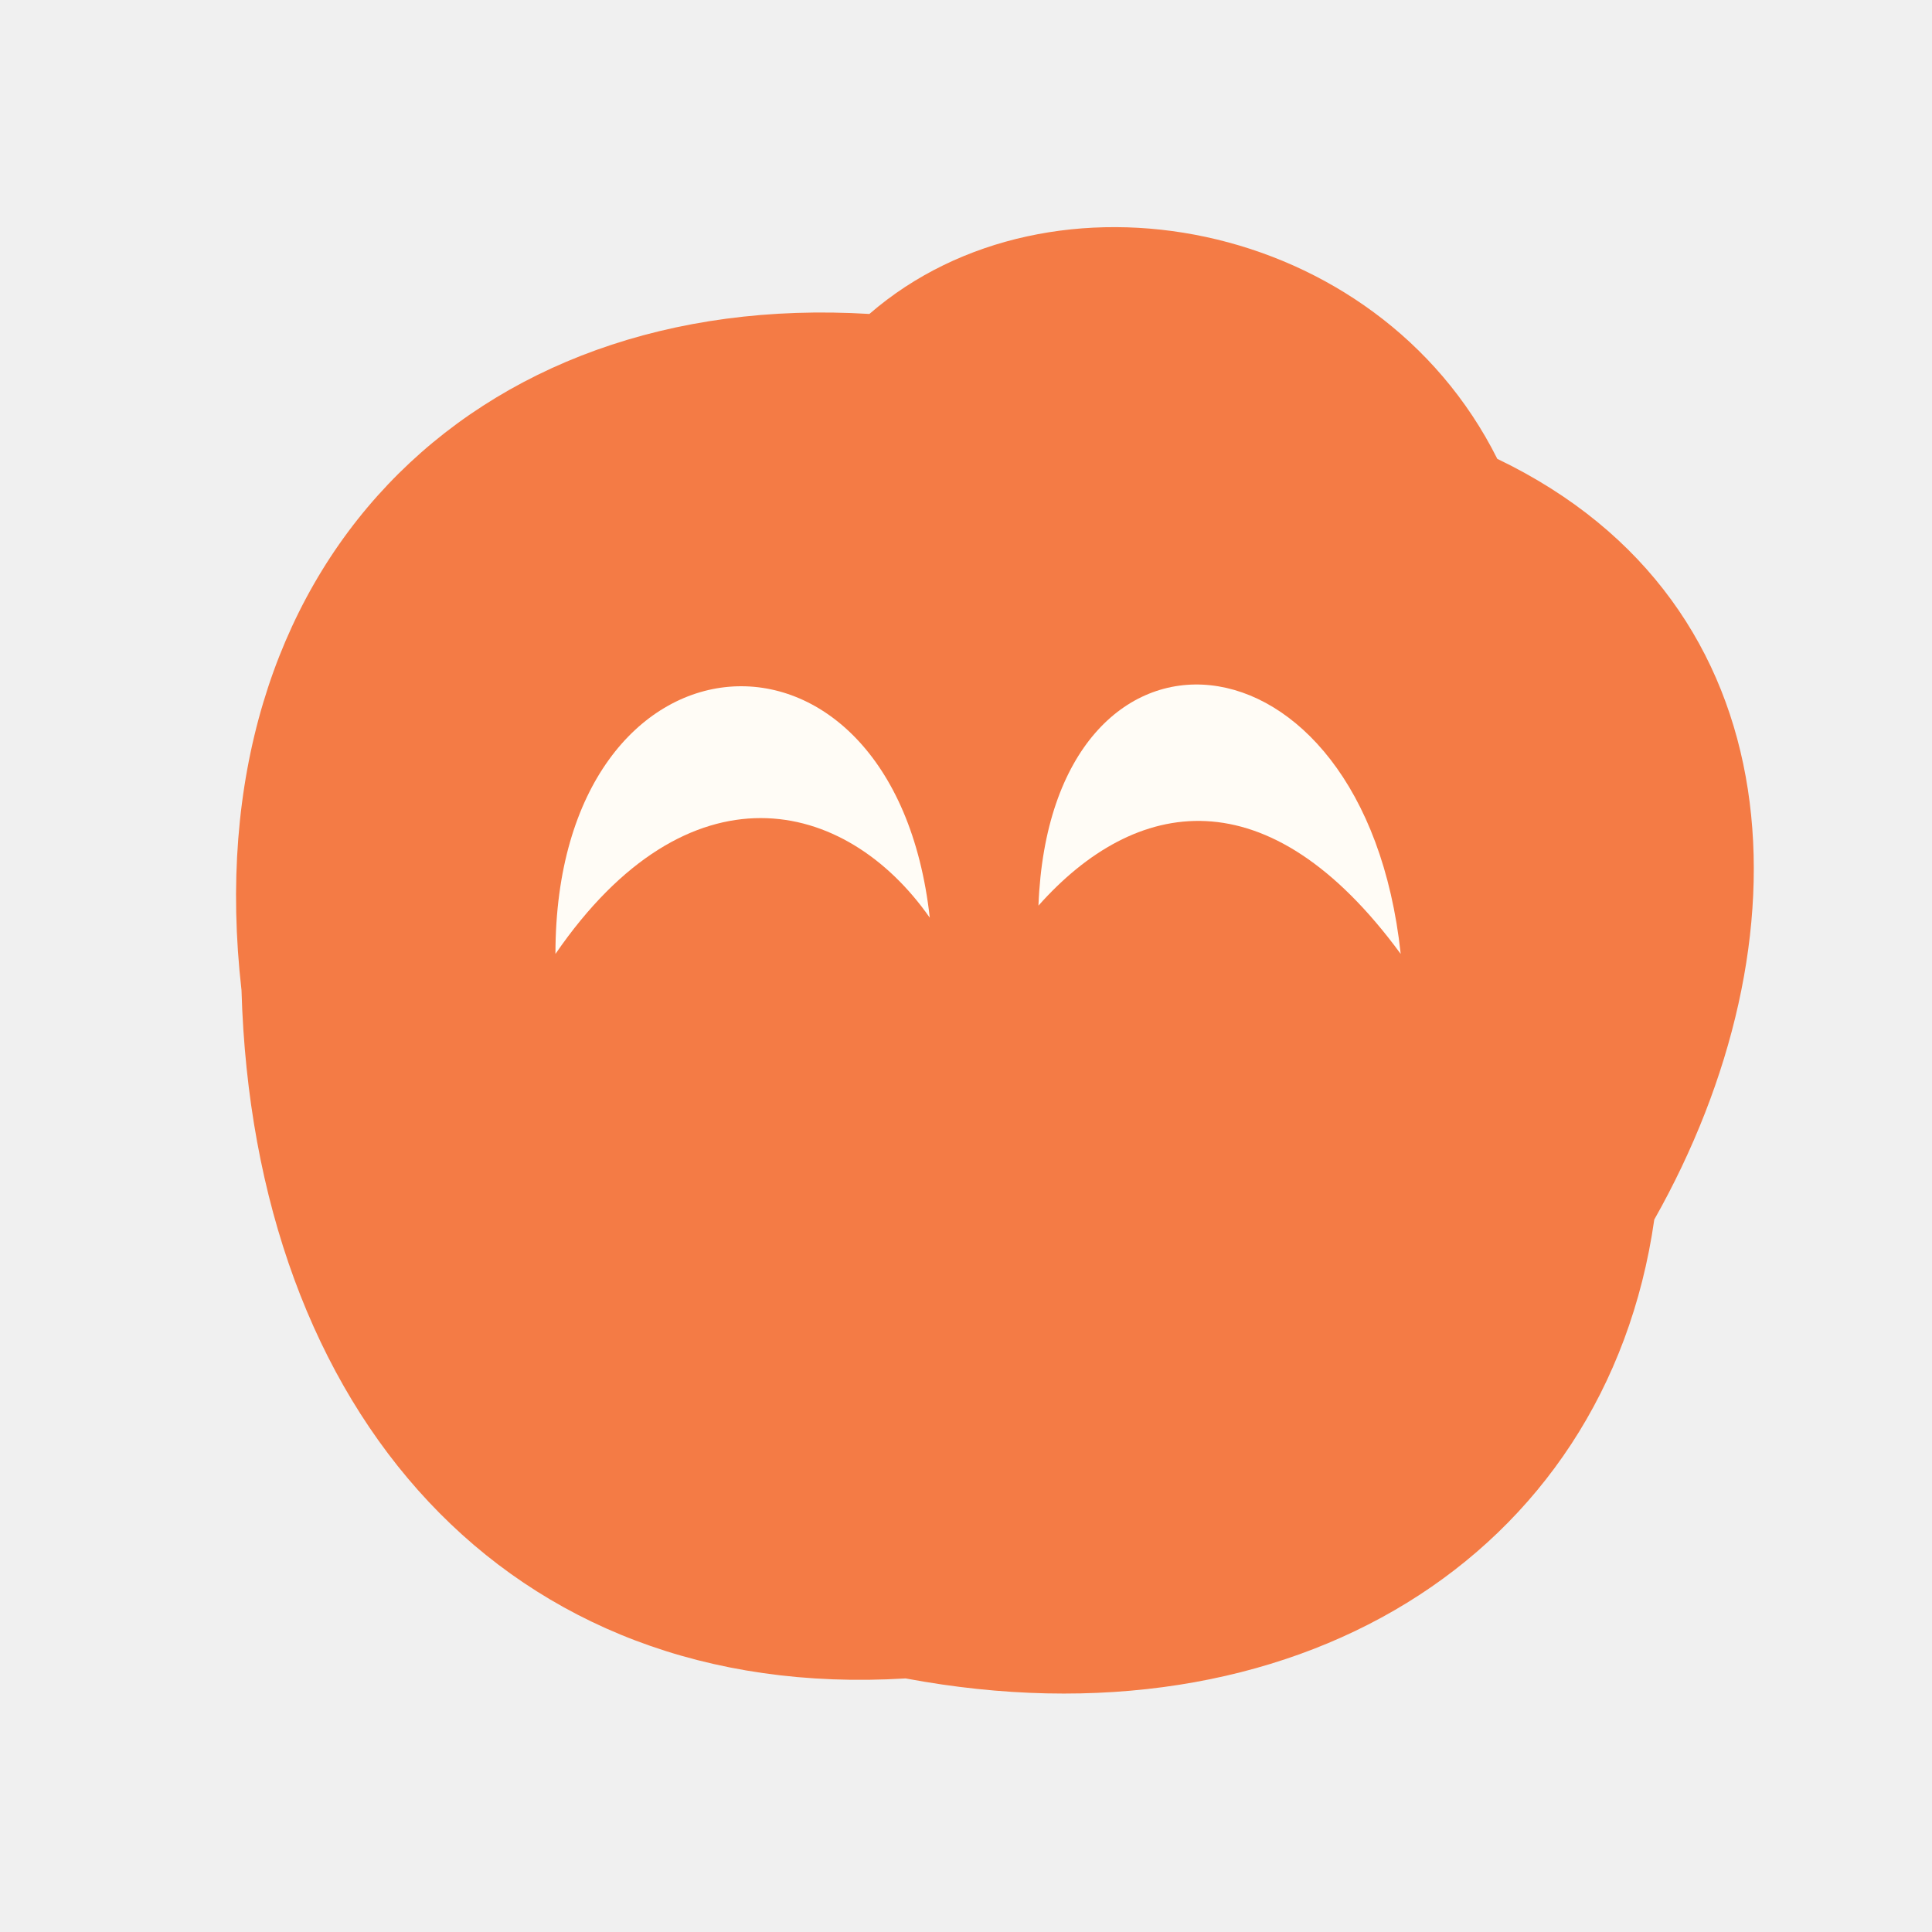
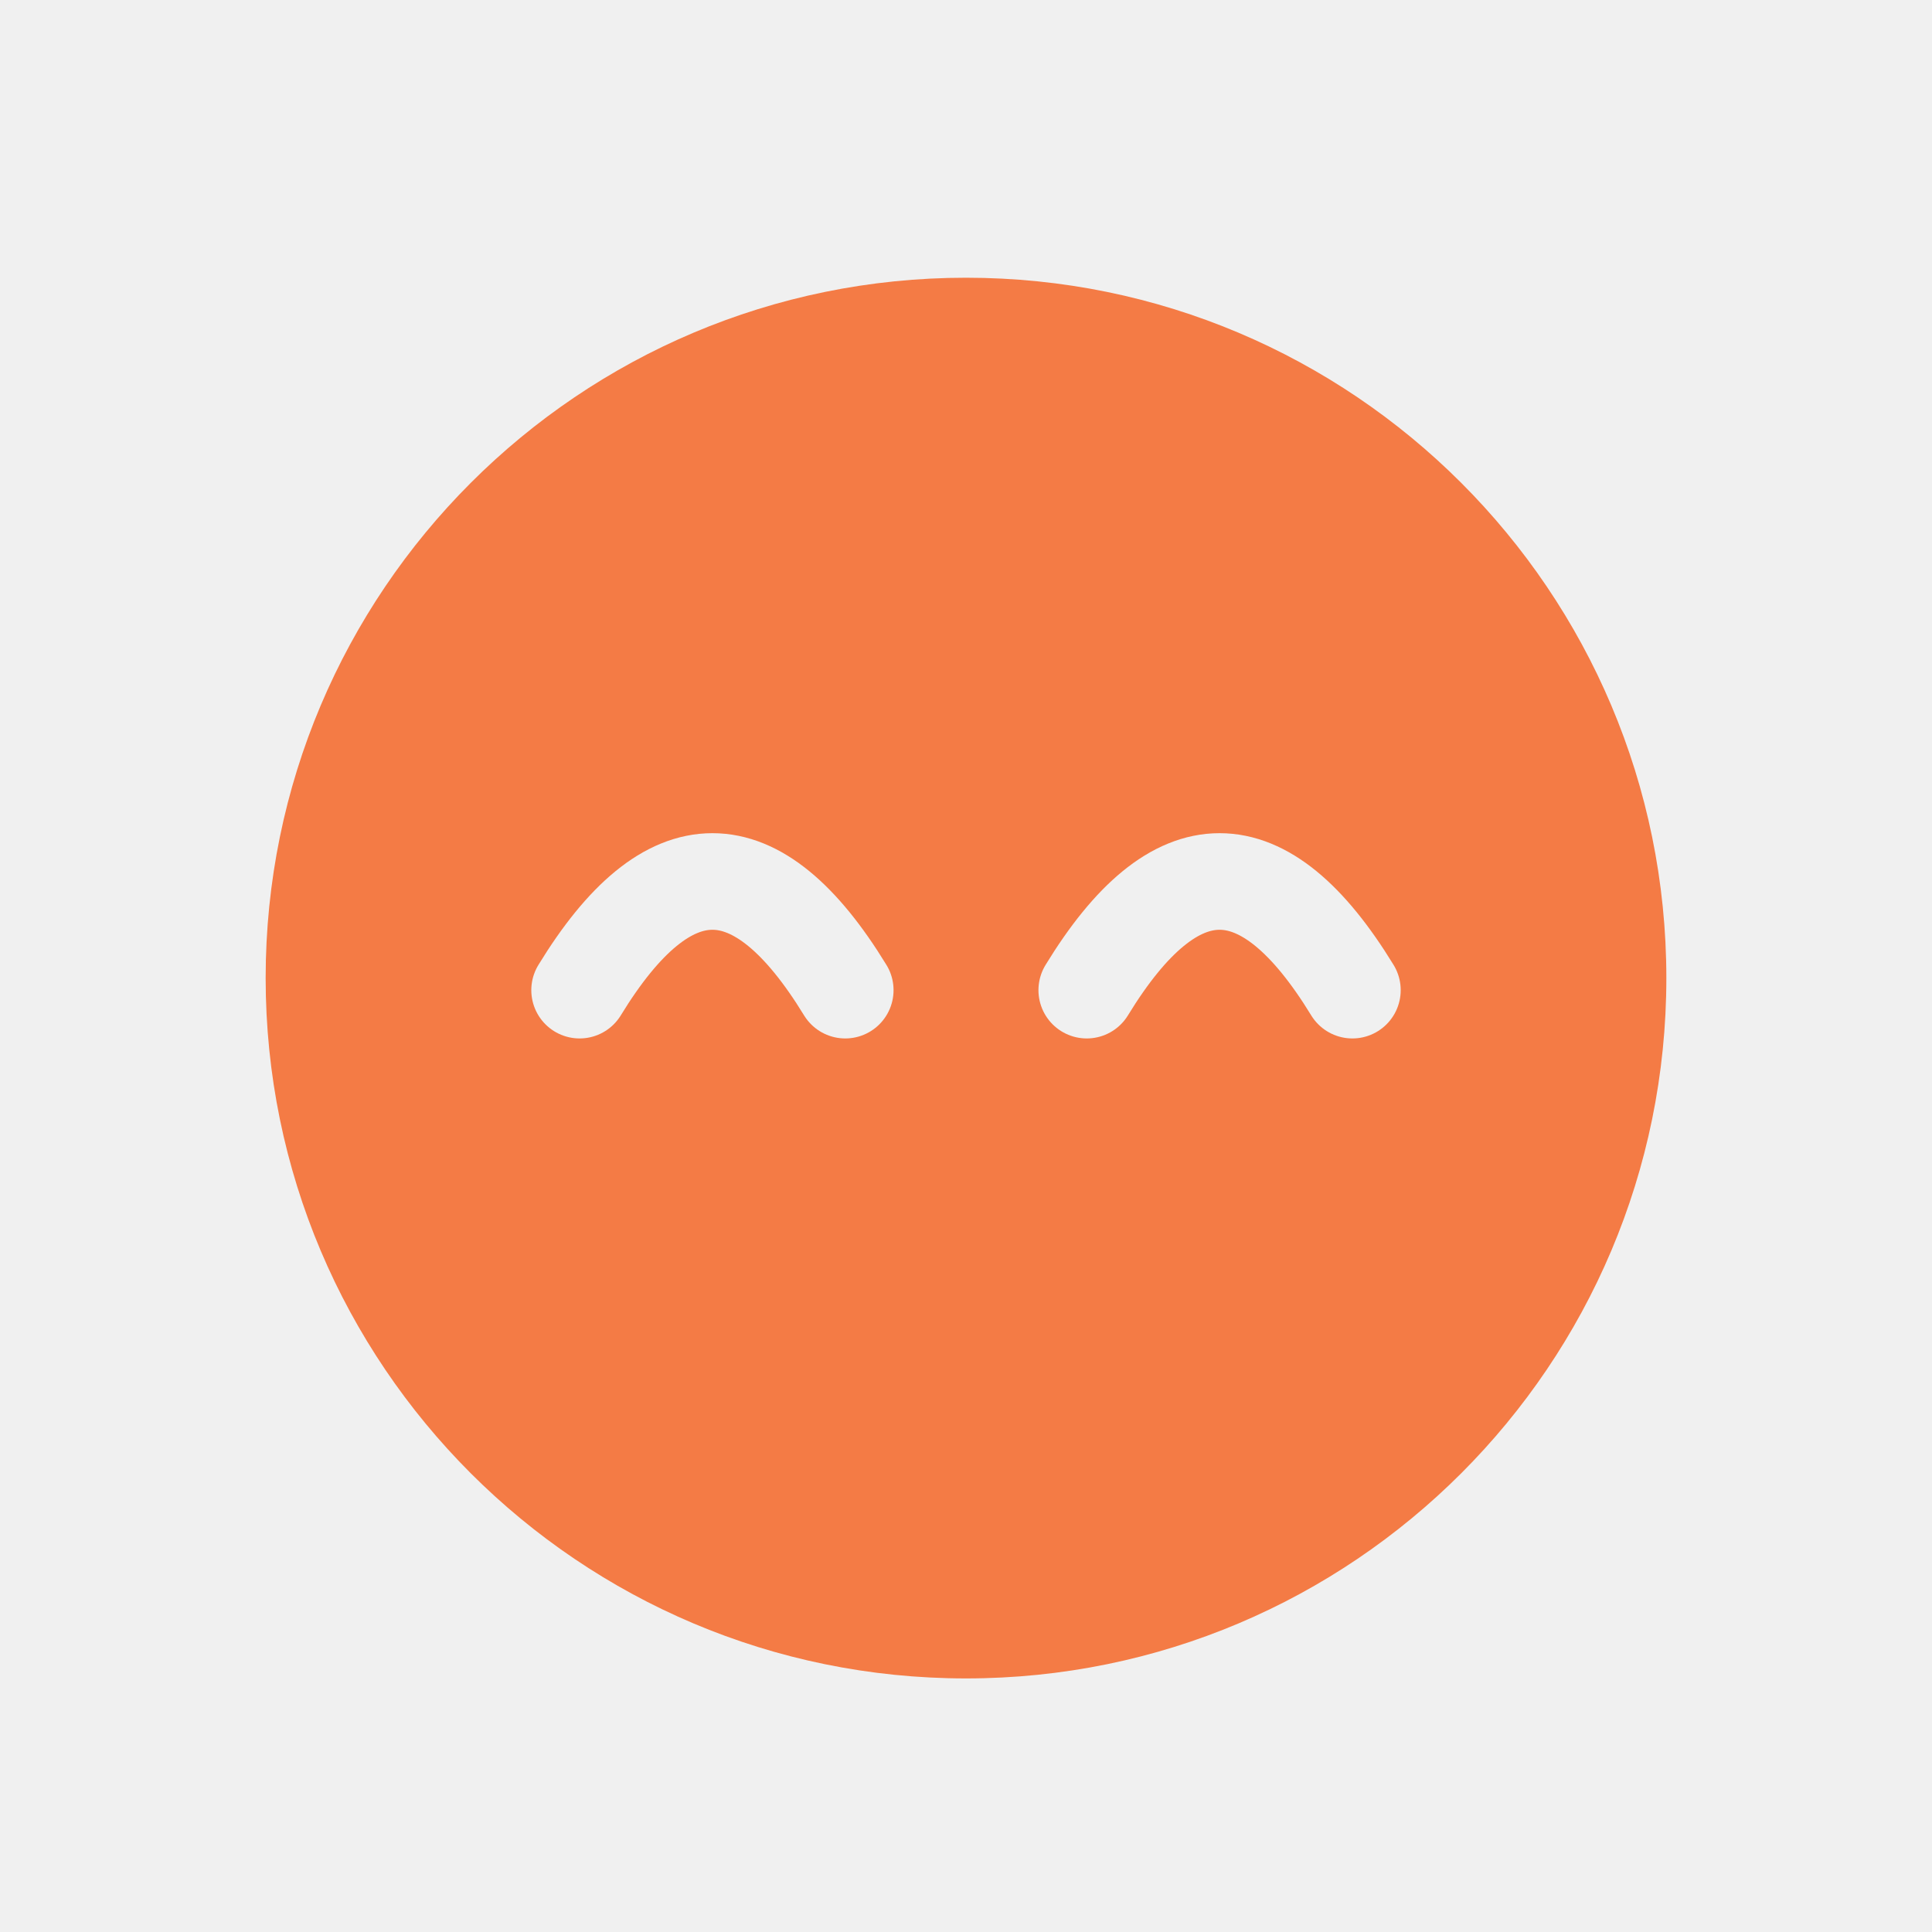
<svg xmlns="http://www.w3.org/2000/svg" viewBox="0 0 160 160" fill="none" role="img" aria-labelledby="happy-title happy-desc">
-   <path fill="#F47B45" d="M20 82C16 47 39 24 72 26C87 13 114 18 124 38C149 50 150 78 137 101C133 129 107 145 75 139C42 141 21 117 20 82Z" />
-   <g fill="#FFFCF6">
-     <path d="M46 79C46 51 74 49 77 76C70 66 57 63 46 79Z" />
-     <path d="M86 75C87 49 113 51 116 79C105 64 94 66 86 75Z" />
+   <defs>
+     <mask id="happy-eyes" maskUnits="userSpaceOnUse" x="0" y="0" width="160" height="160">
+       <rect width="160" height="160" fill="#fff" />
+       <g fill="#000">
+         <path d="M48 82Q59 64 70 82M90 82Q101 64 112 82" fill="none" stroke="#000" stroke-width="8" stroke-linecap="round" />
+       </g>
+     </mask>
+   </defs>
+   <g fill="#F47B45" mask="url(#happy-eyes)">
+     <circle cx="80" cy="81" r="58" />
  </g>
</svg>
